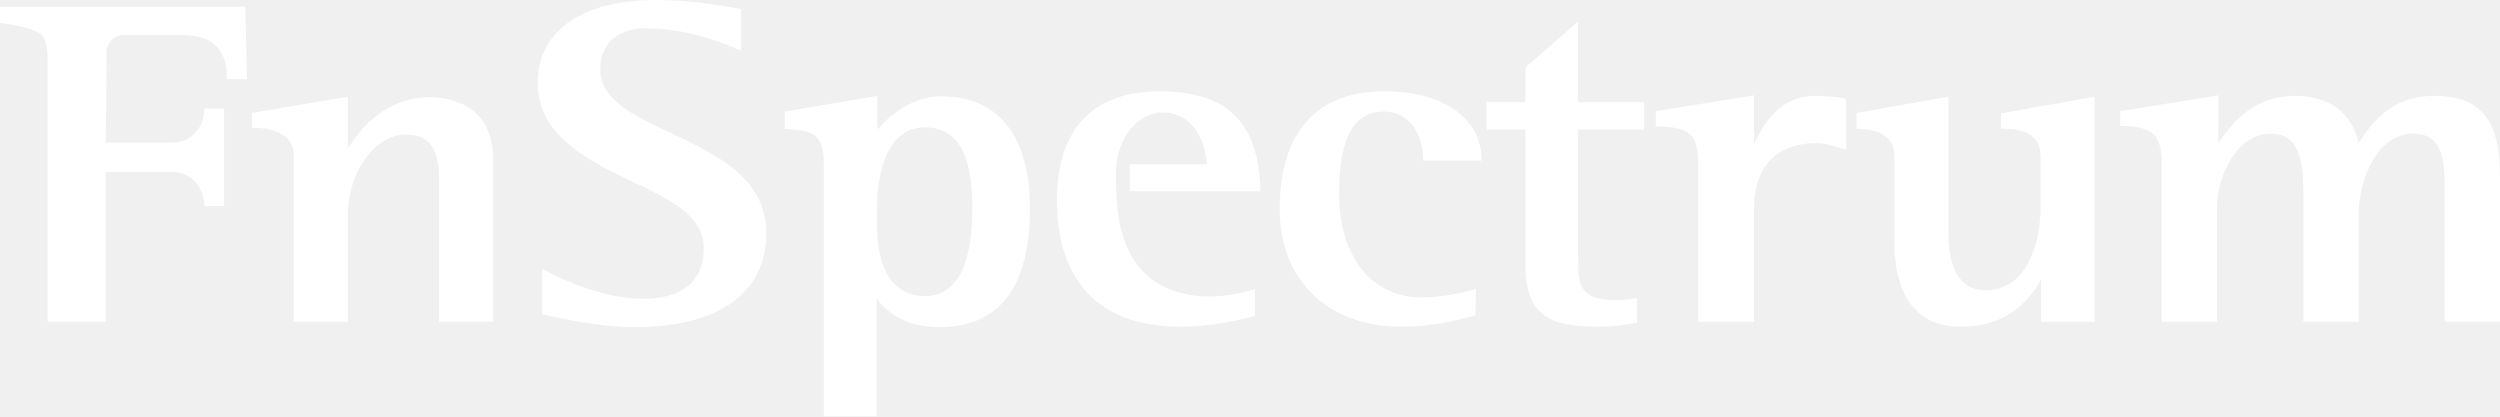
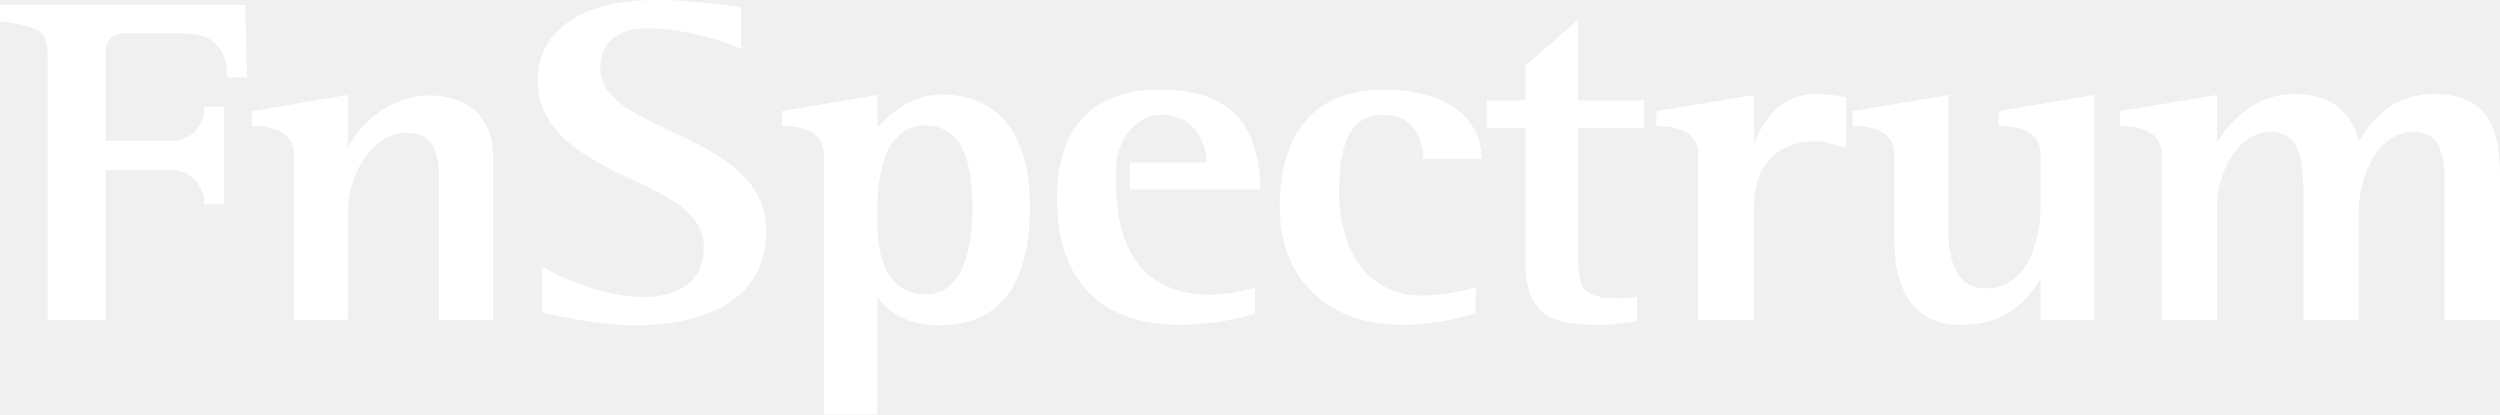
- <svg xmlns="http://www.w3.org/2000/svg" width="222.24" height="37" viewBox="26 -715 5556 925">
-   <path fill="#FFFFFF" d="M26 -700V-664C49 -661 103 -653 118 -638C133 -624 132 -588 132 -562V0H261V-333H410C446 -333 477 -303 480 -263V-257H524V-474H480V-468C478 -428 447 -398 410 -398H261L263 -600C263 -620 280 -637 300 -637H429C465 -637 490 -630 507 -612C523 -596 531 -572 530 -542V-539H575L571 -700H26ZM980 -499C945 -499 861 -488 799 -384V-500L586 -464V-431H592C666 -429 679 -394 679 -368V0H799V-237C799 -332 859 -416 928 -416C992 -416 1002 -368 1002 -310V0H1122V-360C1122 -485 1022 -499 980 -499ZM1518 -419C1437 -457 1360 -492 1360 -560C1360 -618 1398 -652 1462 -652C1526 -652 1595 -636 1662 -607L1673 -603V-695L1666 -696C1613 -706 1549 -715 1484 -715C1319 -715 1221 -646 1221 -531C1221 -415 1331 -359 1428 -313C1511 -274 1590 -237 1590 -164C1590 -71 1517 -51 1455 -51C1394 -51 1315 -73 1242 -112L1231 -117V-16L1237 -15C1297 -2 1368 12 1437 12C1623 12 1729 -64 1729 -197C1729 -320 1617 -372 1518 -419ZM2118 -501C2070 -501 2018 -476 1976 -427V-502L1770 -467V-428H1776C1842 -425 1857 -411 1857 -343V210H1974V-52C1998 -20 2038 12 2114 12C2283 12 2315 -132 2315 -252C2315 -411 2246 -501 2118 -501ZM2187 -252C2187 -123 2150 -57 2083 -57C1996 -57 1975 -142 1975 -212V-254C1975 -308 1988 -432 2082 -432C2175 -432 2187 -329 2187 -252ZM2691 -57C2506 -74 2506 -250 2506 -328V-331C2506 -404 2552 -463 2607 -465C2683 -467 2706 -391 2708 -350H2537V-290H2827V-296C2822 -446 2750 -512 2604 -512C2401 -512 2375 -360 2375 -270C2375 -89 2470 11 2650 11C2700 11 2762 2 2810 -12L2815 -13V-72L2807 -70C2766 -58 2724 -54 2692 -57ZM3103 -512C2951 -512 2870 -420 2870 -251C2870 -91 2978 11 3140 11C3207 11 3257 -1 3305 -14L3306 -73C3275 -63 3223 -54 3185 -54C3075 -54 3002 -144 3002 -285C3002 -413 3037 -467 3101 -467C3165 -467 3189 -408 3189 -358H3319C3319 -452 3234 -512 3104 -512ZM3533 -667 3416 -565V-488H3330V-427H3416V-127C3416 1 3488 11 3586 11C3612 11 3639 6 3661 3L3664 2V-53L3659 -52C3648 -49 3634 -48 3620 -48C3539 -48 3533 -76 3533 -144V-427H3680V-488H3533V-667ZM4123 -497C4100 -500 4079 -502 4061 -502C4000 -502 3955 -466 3924 -393V-503L3706 -468V-434H3713C3785 -432 3800 -413 3800 -350V0H3924V-252C3924 -344 3975 -397 4064 -397C4079 -397 4095 -392 4110 -388L4129 -382V-495L4123 -496V-497ZM4473 -429H4479C4553 -428 4560 -393 4561 -367V-250C4560 -183 4536 -70 4438 -70C4418 -70 4399 -77 4387 -90C4354 -124 4356 -192 4356 -193V-500L4152 -464V-429C4226 -428 4236 -393 4236 -367V-178C4236 -56 4287 11 4382 11C4463 11 4519 -20 4562 -93V0H4681V-500L4473 -463V-429ZM5436 -502C5349 -502 5303 -453 5268 -397C5251 -467 5202 -502 5124 -502C5042 -502 4988 -448 4956 -396V-503L4738 -468V-435H4745C4814 -433 4830 -413 4830 -350V0H4953V-257C4953 -315 4993 -418 5073 -418C5093 -418 5107 -412 5118 -401C5143 -376 5145 -324 5145 -287C5145 -282 5145 -277 5145 -272V0H5268V-244C5268 -298 5300 -418 5390 -418C5410 -418 5424 -412 5435 -402C5459 -377 5459 -330 5459 -295V0H5582V-315C5582 -407 5569 -502 5436 -502Z" />
+ <svg xmlns="http://www.w3.org/2000/svg" width="222.24" height="36.84" viewBox="26 -711 5556 921">
+   <path fill="#FFFFFF" d="M26 -700V-664C49 -661 103 -653 118 -638C133 -623 132 -588 132 -562V0H261V-333H410C446 -333 477 -303 480 -263V-257H524V-474H480V-468C478 -428 447 -398 410 -398H261V-600C261 -620 280 -637 300 -637H429C465 -637 490 -630 507 -612C523 -596 531 -572 530 -539H575L571 -700H26ZM980 -499C945 -499 861 -488 799 -384V-500L586 -464V-431C666 -431 679 -394 679 -368V0H799V-237C799 -332 859 -416 928 -416C992 -416 1002 -368 1002 -310V0H1122V-360C1122 -485 1022 -499 980 -499ZM1518 -419C1437 -457 1360 -492 1360 -560C1360 -616 1398 -648 1462 -648C1526 -648 1595 -634 1662 -607L1673 -603V-695L1666 -696C1613 -703 1549 -711 1484 -711C1319 -711 1221 -644 1221 -531C1221 -415 1331 -359 1428 -313C1511 -274 1590 -237 1590 -164C1590 -71 1517 -51 1455 -51C1394 -51 1315 -73 1242 -112L1231 -117V-16L1237 -15C1297 -2 1368 12 1437 12C1623 12 1729 -64 1729 -197C1729 -320 1617 -372 1518 -419ZM2118 -501C2070 -501 2018 -476 1976 -427V-500L1764 -464V-431C1844 -431 1857 -394 1857 -368V210H1976V-52C1998 -20 2038 12 2114 12C2283 12 2315 -132 2315 -252C2315 -411 2246 -501 2118 -501ZM2187 -252C2187 -123 2150 -57 2083 -57C1996 -57 1976 -142 1976 -212V-254C1976 -308 1988 -432 2082 -432C2175 -432 2187 -329 2187 -252ZM2691 -57C2506 -74 2506 -250 2506 -331C2506 -402 2552 -456 2607 -456C2683 -456 2706 -391 2708 -350H2537V-290H2827V-296C2822 -446 2750 -512 2604 -512C2401 -512 2375 -360 2375 -270C2375 -89 2470 11 2650 11C2700 11 2762 2 2810 -12L2815 -13V-72L2807 -70C2766 -58 2724 -54 2691 -57ZM3103 -512C2951 -512 2870 -420 2870 -251C2870 -91 2978 11 3140 11C3207 11 3257 -1 3305 -14L3306 -73C3275 -63 3223 -54 3185 -54C3075 -54 3002 -144 3002 -285C3002 -410 3037 -456 3101 -456C3165 -456 3189 -405 3189 -358H3319C3319 -452 3234 -512 3103 -512ZM3533 -667 3416 -565V-488H3330V-427H3416V-127C3416 1 3488 11 3586 11C3612 11 3639 6 3661 3L3664 2V-53L3659 -52C3648 -49 3634 -48 3620 -48C3539 -48 3533 -76 3533 -144V-427H3680V-488H3533V-667ZM4123 -496C4100 -500 4079 -502 4061 -502C4000 -502 3955 -466 3924 -393V-500L3707 -464V-431C3787 -431 3800 -394 3800 -368V0H3924V-252C3924 -344 3975 -397 4064 -397C4079 -397 4095 -392 4110 -388L4129 -382V-495L4123 -496ZM4468 -431C4548 -431 4561 -394 4561 -368V-250C4560 -183 4536 -70 4438 -70C4418 -70 4399 -77 4387 -90C4354 -124 4356 -192 4356 -193V-500L4143 -464V-431C4223 -431 4236 -394 4236 -368V-178C4236 -56 4287 11 4382 11C4463 11 4519 -20 4561 -93V0H4681V-500L4468 -464V-431ZM5436 -502C5349 -502 5303 -453 5268 -397C5251 -467 5202 -502 5124 -502C5042 -502 4988 -448 4953 -396V-500L4737 -464V-431C4817 -431 4830 -394 4830 -368V0H4953V-257C4953 -315 4993 -418 5073 -418C5093 -418 5107 -412 5118 -401C5143 -376 5145 -324 5145 -287C5145 -282 5145 -277 5145 -272V0H5268V-244C5268 -298 5300 -418 5390 -418C5410 -418 5424 -412 5435 -402C5459 -377 5459 -330 5459 -295V0H5582V-315C5582 -407 5569 -502 5436 -502Z" />
</svg>
